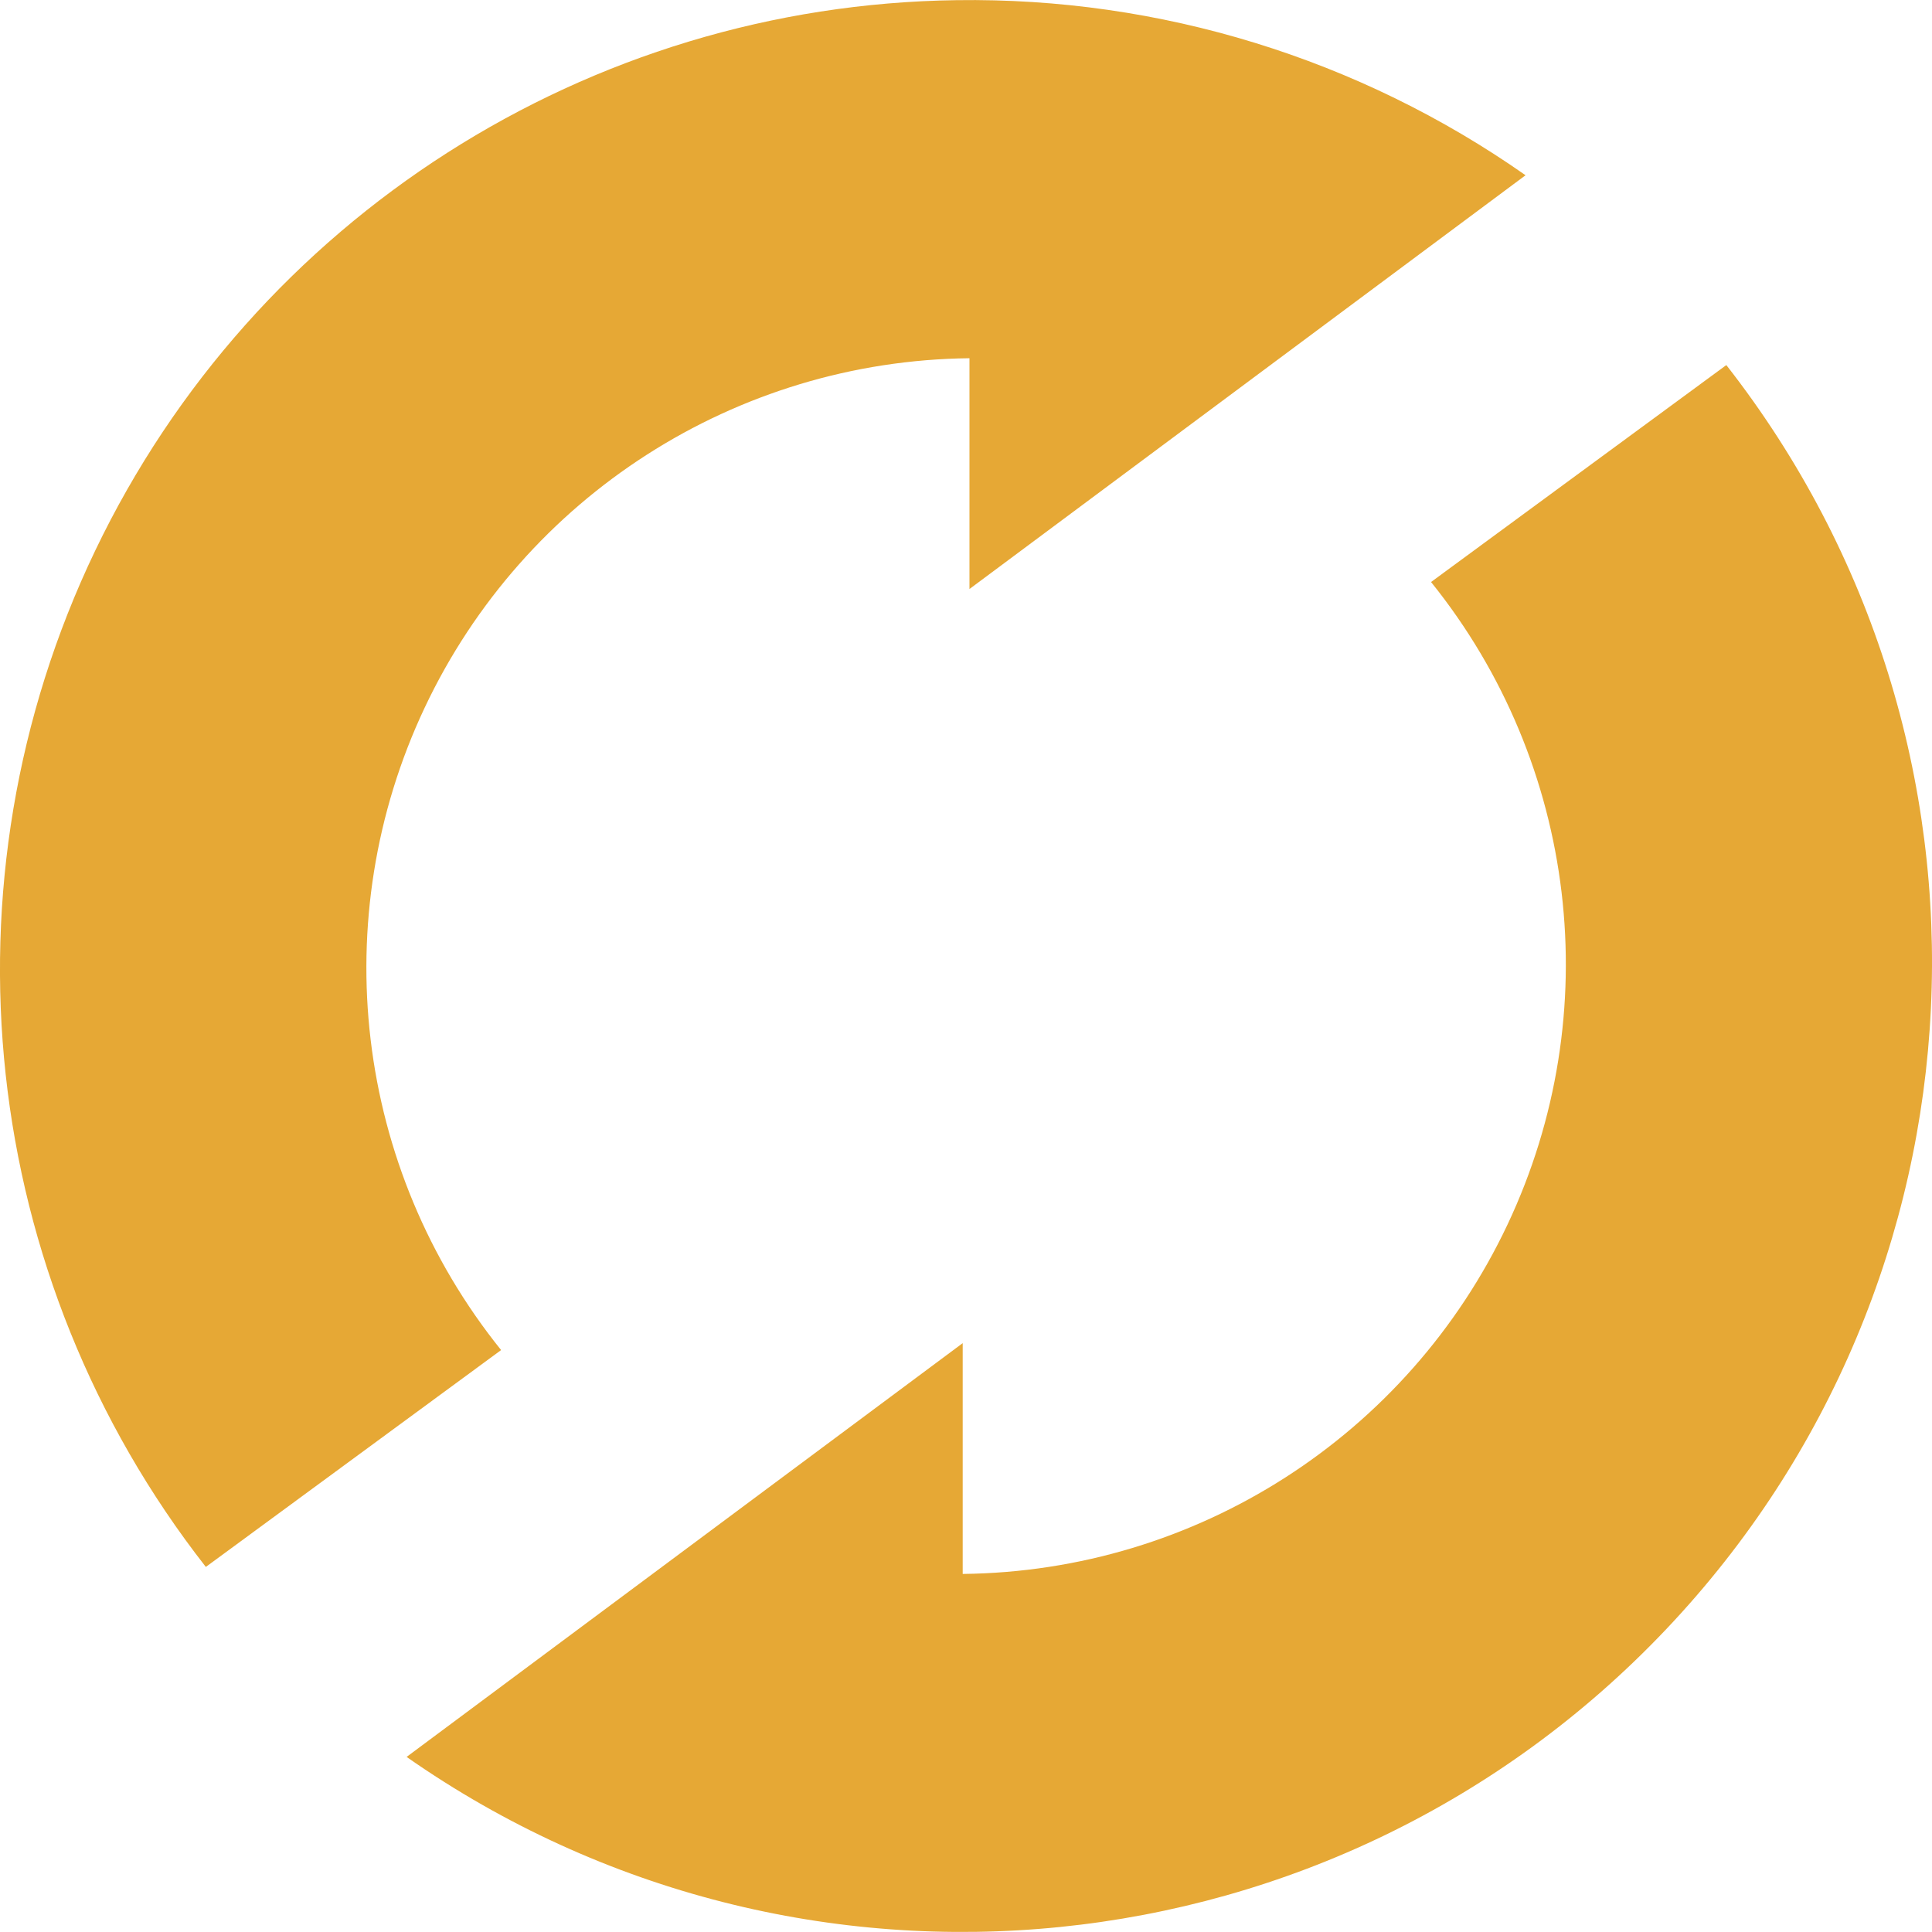
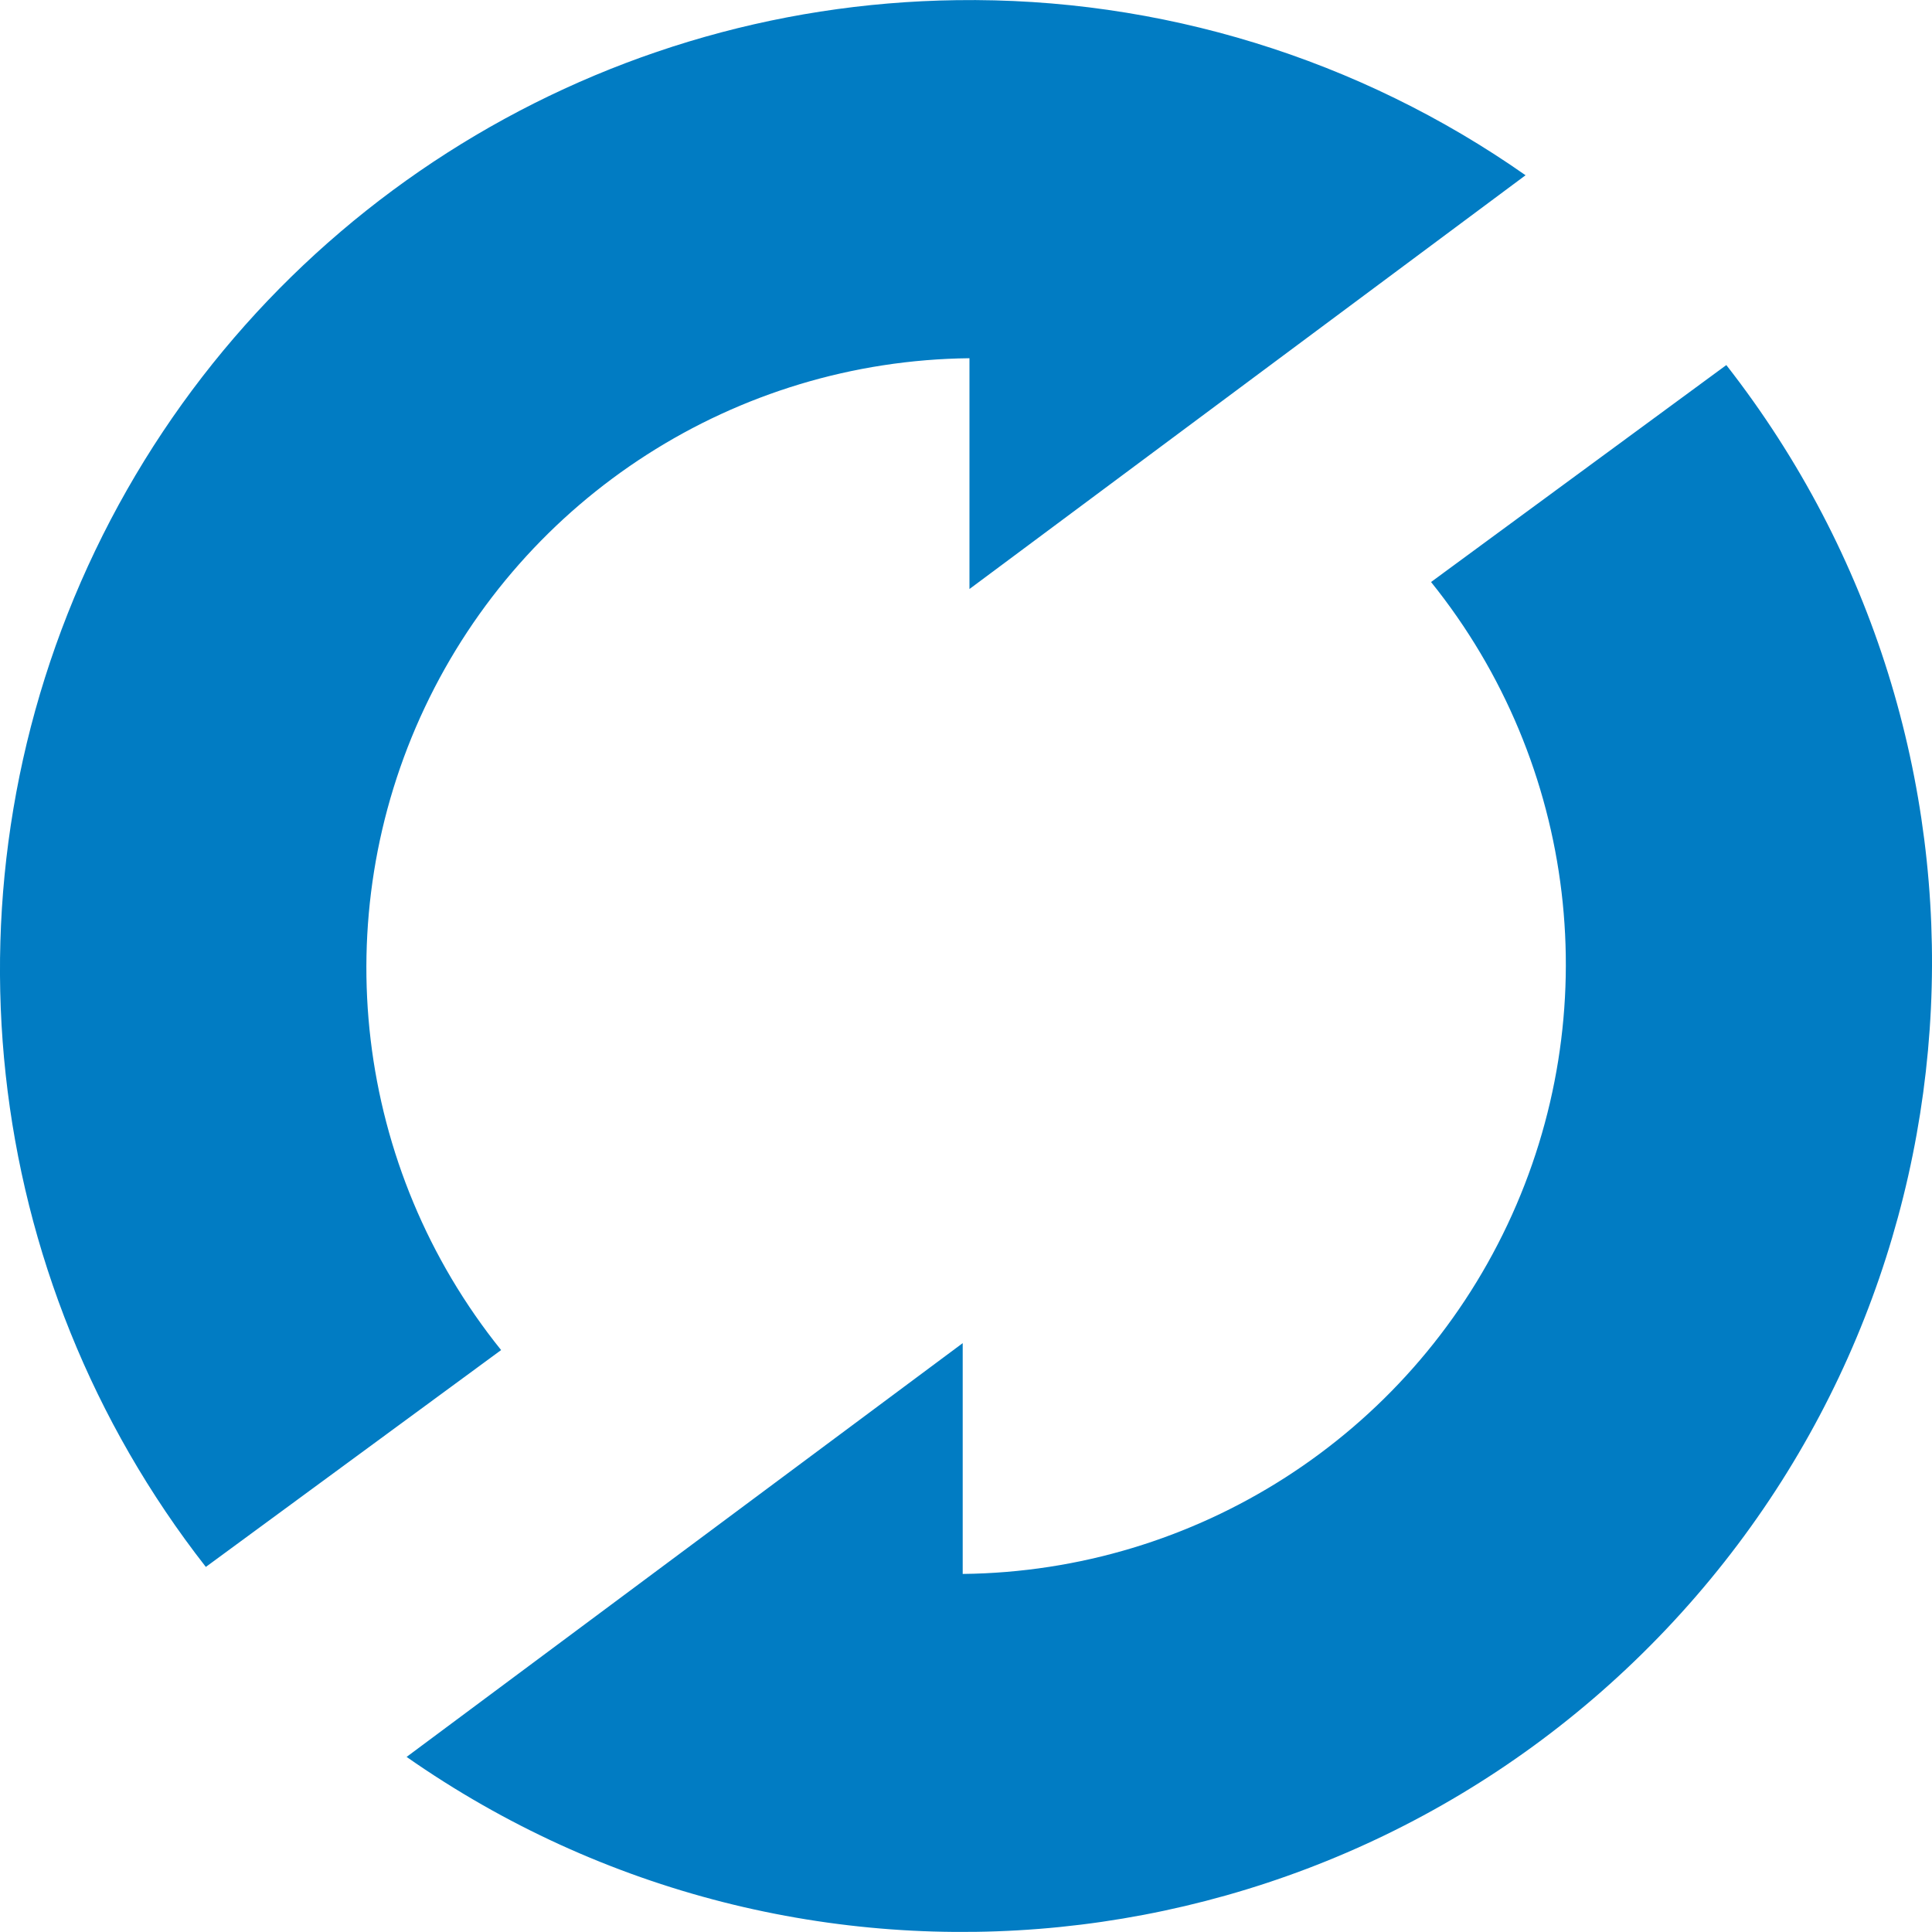
- <svg xmlns="http://www.w3.org/2000/svg" fill="#E6A835" role="img" viewBox="0 0 24 24">
+ <svg xmlns="http://www.w3.org/2000/svg" fill="#017CC3" role="img" viewBox="0 0 24 24">
  <path d="M11.883.002a12.044 12.044 0 0 0-9.326 19.463l3.668-2.694A7.573 7.573 0 0 1 12.043 4.45v2.867l6.908-5.14A12.012 12.012 0 0 0 11.883.002zm9.562 4.533L17.777 7.23a7.573 7.573 0 0 1-5.818 12.322v-2.867l-6.908 5.14a12.046 12.046 0 0 0 16.394-17.29z" />
</svg>
